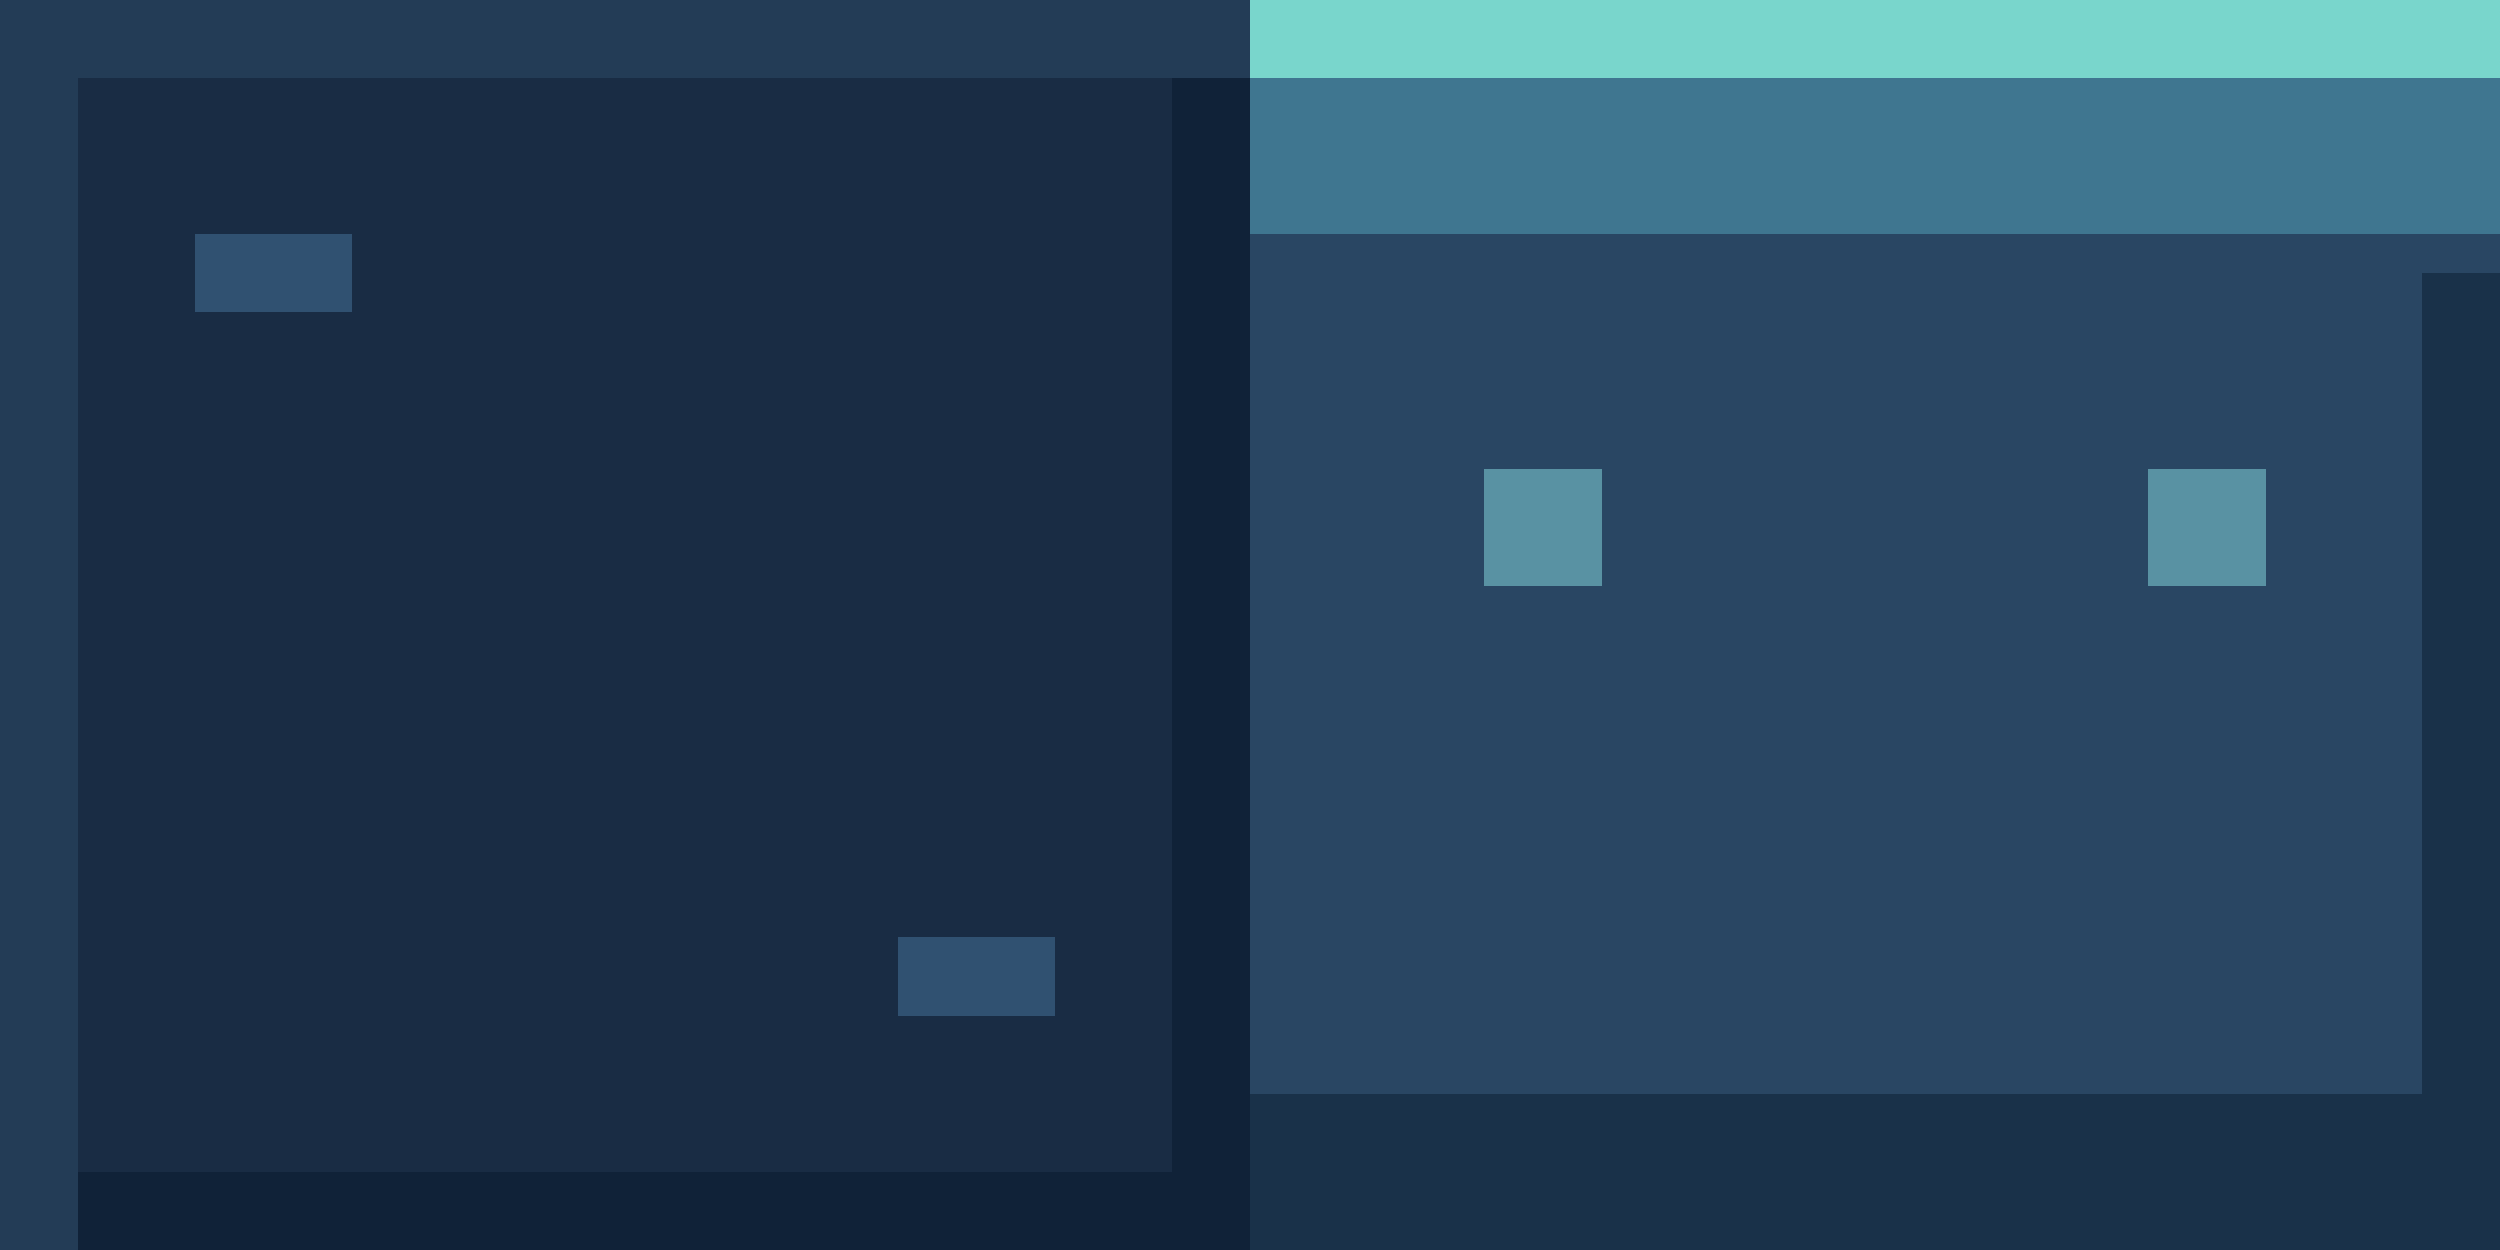
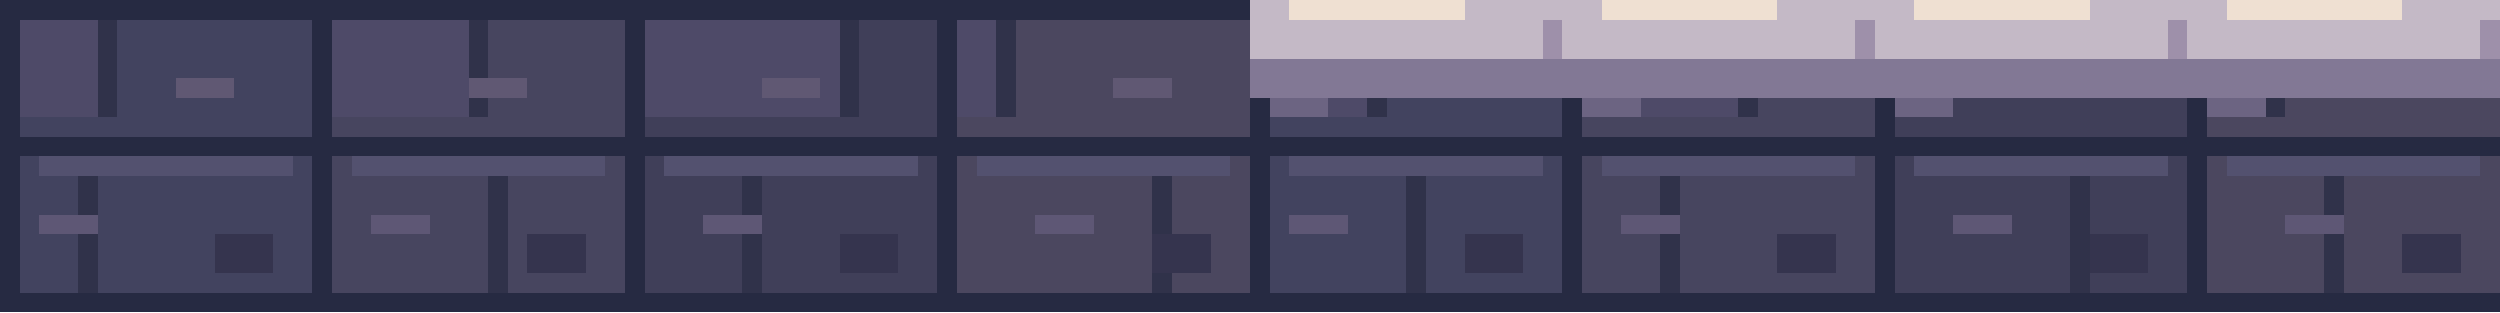
- <svg xmlns="http://www.w3.org/2000/svg" width="64" height="32" viewBox="0 0 64 32" shape-rendering="crispEdges">
-   <path fill="#192c44" d="M0 0h32v32H0z" />
-   <path fill="#233c56" d="M0 0h32v2H0zM0 0h2v32H0z" />
-   <path fill="#102238" d="M30 2h2v30h-2zM2 30h28v2H2z" />
-   <path fill="#305171" d="M5 6h4v2H5zM23 24h4v2h-4z" />
-   <path fill="#294663" d="M32 0h32v32H32z" />
-   <path fill="#3f7690" d="M32 0h32v6H32z" />
-   <path fill="#79d6cc" d="M32 0h32v2H32z" />
-   <path fill="#193149" d="M32 28h32v4H32zM62 7h2v21h-2z" />
-   <path fill="#5992a3" d="M38 12h3v3h-3zM55 12h3v3h-3z" />
+ <svg xmlns="http://www.w3.org/2000/svg" width="256" height="32" viewBox="0 0 128 16" shape-rendering="crispEdges">
+   <path fill="#262a42" d="M0 0h16v16h-16z" />
+   <path fill="#42435f" d="M1 1h15v6h-15z" />
+   <path fill="#4e4a68" d="M1 1h4v5h-4z" />
+   <path fill="#30324a" d="M5 1h1v5h-1z" />
+   <path fill="#42435f" d="M1 8h15v7h-15z" />
+   <path fill="#53516f" d="M2 8h13v1h-13z" />
+   <path fill="#30324a" d="M4 9h1v6h-1z" />
+   <path fill="#5e5775" d="M2 11h3v1h-3z" />
+   <path fill="#605873" d="M9 4h3v1h-3z" />
+   <path fill="#35344e" d="M11 12h3v2h-3z" />
+   <path fill="#262a42" d="M16 0h16v16h-16z" />
+   <path fill="#47455f" d="M17 1h15v6h-15z" />
+   <path fill="#4e4a68" d="M17 1h7v5h-7z" />
+   <path fill="#30324a" d="M24 1h1v5h-1z" />
+   <path fill="#47455f" d="M17 8h15v7h-15z" />
+   <path fill="#53516f" d="M18 8h13v1h-13z" />
+   <path fill="#30324a" d="M25 9h1v6h-1z" />
+   <path fill="#5e5775" d="M19 11h3v1h-3z" />
+   <path fill="#605873" d="M24 4h3v1h-3z" />
+   <path fill="#35344e" d="M27 12h3v2h-3z" />
+   <path fill="#262a42" d="M32 0h16v16h-16z" />
+   <path fill="#403f59" d="M33 1h15v6h-15z" />
+   <path fill="#4e4a68" d="M33 1h10v5h-10z" />
+   <path fill="#30324a" d="M43 1h1v5h-1z" />
+   <path fill="#403f59" d="M33 8h15v7h-15z" />
+   <path fill="#53516f" d="M34 8h13v1h-13z" />
+   <path fill="#30324a" d="M38 9h1v6h-1z" />
+   <path fill="#5e5775" d="M36 11h3v1h-3z" />
+   <path fill="#605873" d="M39 4h3v1h-3z" />
+   <path fill="#35344e" d="M43 12h3v2h-3z" />
+   <path fill="#262a42" d="M48 0h16v16h-16z" />
+   <path fill="#4b475f" d="M49 1h15v6h-15z" />
+   <path fill="#4e4a68" d="M49 1h2v5h-2z" />
+   <path fill="#30324a" d="M51 1h1v5h-1z" />
+   <path fill="#4b475f" d="M49 8h15v7h-15z" />
+   <path fill="#53516f" d="M50 8h13v1h-13z" />
+   <path fill="#30324a" d="M59 9h1v6h-1z" />
+   <path fill="#5e5775" d="M53 11h3v1h-3z" />
+   <path fill="#605873" d="M57 4h3v1h-3z" />
+   <path fill="#35344e" d="M59 12h3v2h-3z" />
+   <path fill="#262a42" d="M64 0h16v16h-16z" />
+   <path fill="#42435f" d="M65 1h15v6h-15z" />
+   <path fill="#4e4a68" d="M65 1h5v5h-5z" />
+   <path fill="#30324a" d="M70 1h1v5h-1z" />
+   <path fill="#42435f" d="M65 8h15v7h-15z" />
+   <path fill="#53516f" d="M66 8h13v1h-13z" />
+   <path fill="#30324a" d="M72 9h1v6h-1z" />
+   <path fill="#5e5775" d="M66 11h3v1h-3z" />
+   <path fill="#605873" d="M72 4h3v1h-3z" />
+   <path fill="#35344e" d="M75 12h3v2h-3z" />
+   <path fill="#c4b9c6" d="M64 0h16v3h-16z" />
+   <path fill="#827895" d="M64 3h16v2h-16z" />
+   <path fill="#efe0d2" d="M66 0h9v1h-9z" />
+   <path fill="#9e90aa" d="M79 1h1v2h-1z" />
+   <path fill="#6c6482" d="M65 5h3v1h-3z" />
+   <path fill="#262a42" d="M80 0h16v16h-16z" />
+   <path fill="#47455f" d="M81 1h15v6h-15z" />
+   <path fill="#4e4a68" d="M81 1h8v5h-8z" />
+   <path fill="#30324a" d="M89 1h1v5h-1z" />
+   <path fill="#47455f" d="M81 8h15v7h-15z" />
+   <path fill="#53516f" d="M82 8h13v1h-13z" />
+   <path fill="#30324a" d="M85 9h1v6h-1z" />
+   <path fill="#5e5775" d="M83 11h3v1h-3z" />
+   <path fill="#605873" d="M87 4h3v1h-3z" />
+   <path fill="#35344e" d="M91 12h3v2h-3z" />
+   <path fill="#c4b9c6" d="M80 0h16v3h-16z" />
+   <path fill="#827895" d="M80 3h16v2h-16z" />
+   <path fill="#efe0d2" d="M82 0h9v1h-9z" />
+   <path fill="#9e90aa" d="M95 1h1v2h-1z" />
+   <path fill="#6c6482" d="M81 5h3v1h-3z" />
+   <path fill="#262a42" d="M96 0h16v16h-16z" />
+   <path fill="#403f59" d="M97 1h15v6h-15z" />
+   <path fill="#30324a" d="M97 1h1v5h-1z" />
+   <path fill="#403f59" d="M97 8h15v7h-15z" />
+   <path fill="#53516f" d="M98 8h13v1h-13z" />
+   <path fill="#30324a" d="M106 9h1v6h-1z" />
+   <path fill="#5e5775" d="M100 11h3v1h-3z" />
+   <path fill="#605873" d="M105 4h3v1h-3z" />
+   <path fill="#35344e" d="M107 12h3v2h-3z" />
+   <path fill="#c4b9c6" d="M96 0h16v3h-16z" />
+   <path fill="#827895" d="M96 3h16v2h-16z" />
+   <path fill="#efe0d2" d="M98 0h9v1h-9z" />
+   <path fill="#9e90aa" d="M111 1h1v2h-1z" />
+   <path fill="#6c6482" d="M97 5h3v1h-3z" />
+   <path fill="#262a42" d="M112 0h16v16h-16z" />
+   <path fill="#4b475f" d="M113 1h15v6h-15z" />
+   <path fill="#4e4a68" d="M113 1h3v5h-3z" />
+   <path fill="#30324a" d="M116 1h1v5h-1z" />
+   <path fill="#4b475f" d="M113 8h15v7h-15z" />
+   <path fill="#53516f" d="M114 8h13v1h-13z" />
+   <path fill="#30324a" d="M119 9h1v6h-1z" />
+   <path fill="#5e5775" d="M117 11h3v1h-3z" />
+   <path fill="#605873" d="M120 4h3v1h-3z" />
+   <path fill="#35344e" d="M123 12h3v2h-3z" />
+   <path fill="#c4b9c6" d="M112 0h16v3h-16z" />
+   <path fill="#827895" d="M112 3h16v2h-16z" />
+   <path fill="#efe0d2" d="M114 0h9v1h-9z" />
+   <path fill="#9e90aa" d="M127 1h1v2h-1z" />
+   <path fill="#6c6482" d="M113 5h3v1h-3z" />
</svg>
